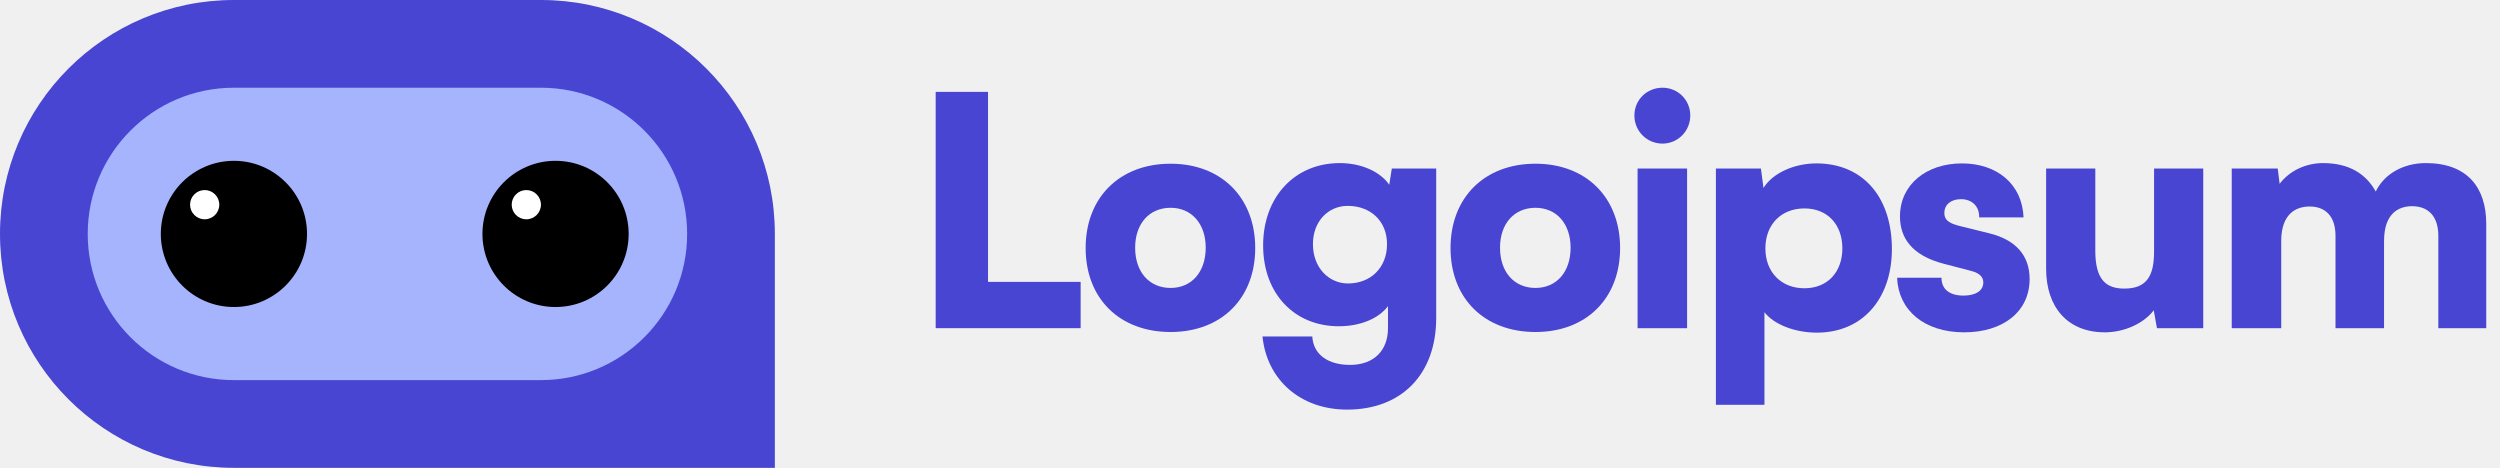
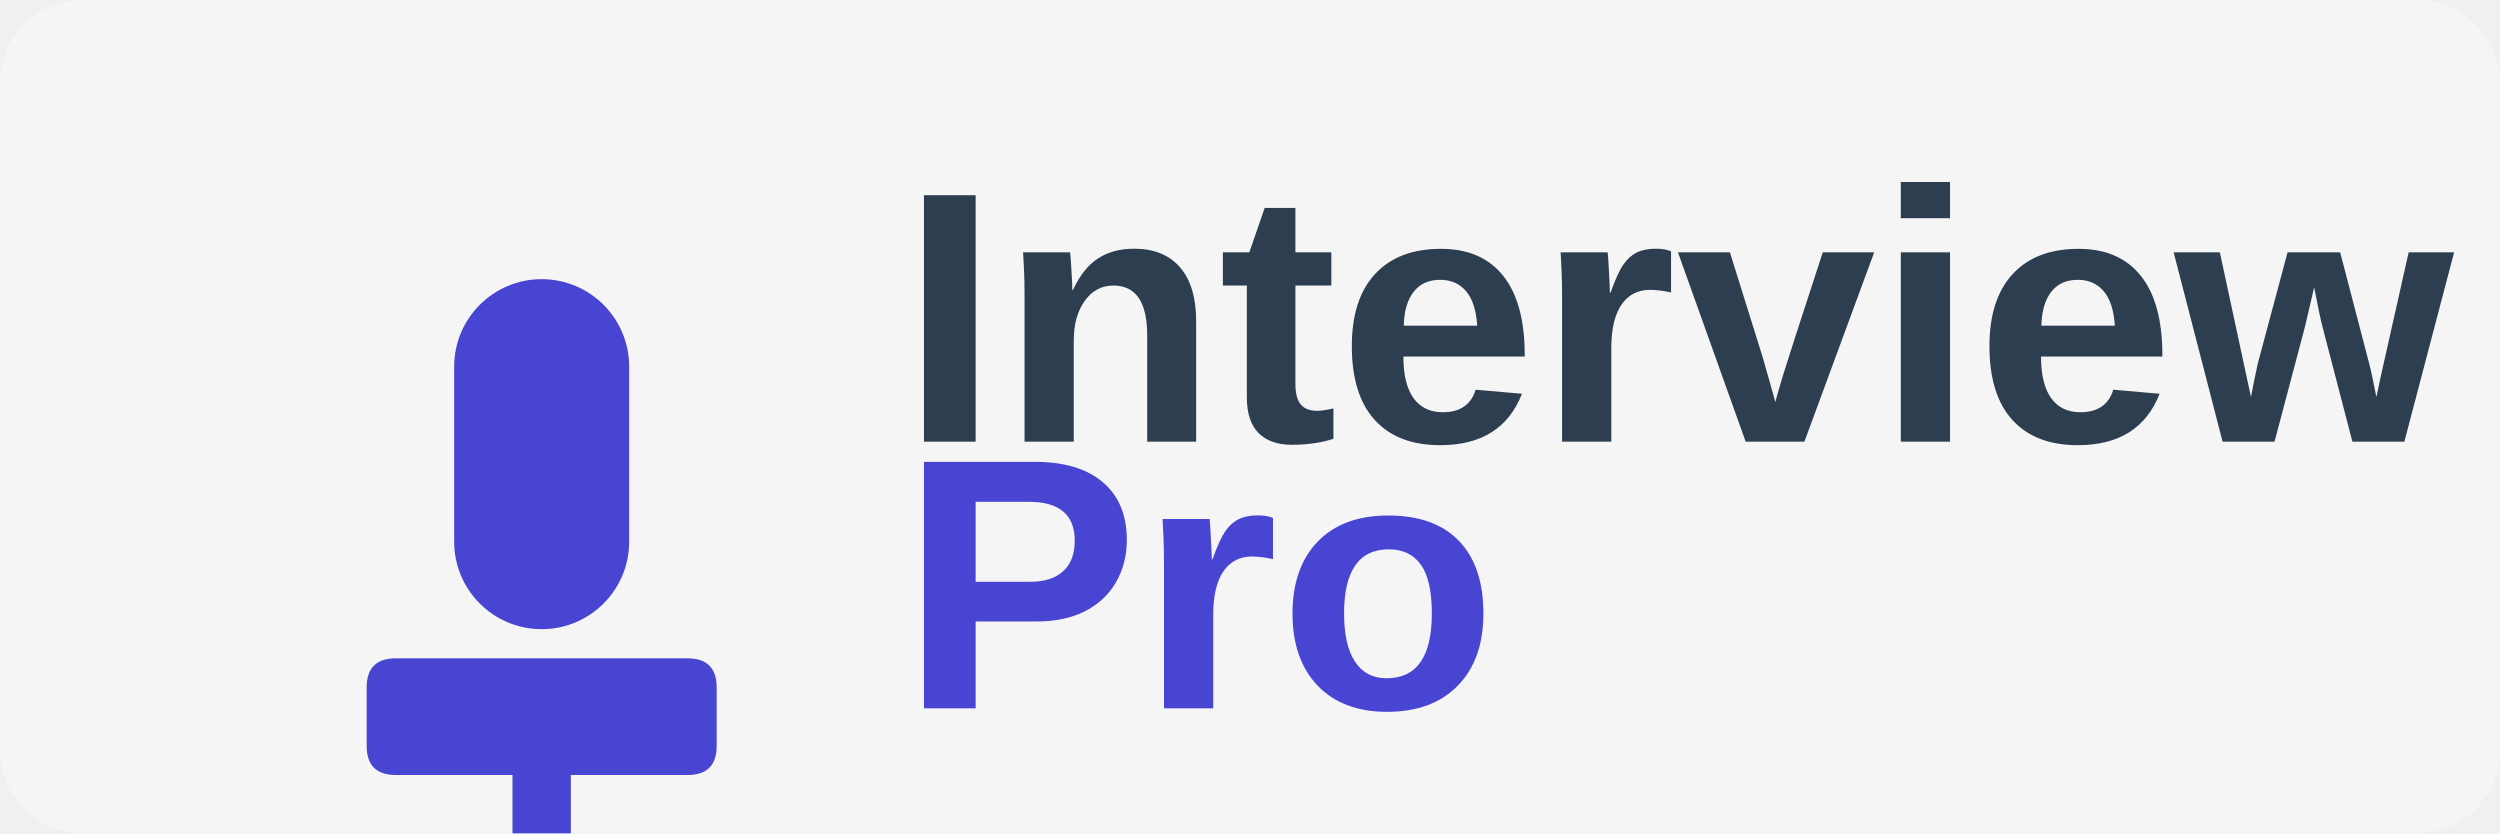
- <svg xmlns="http://www.w3.org/2000/svg" id="logo-40" width="171" height="32" viewBox="0 0 171 32" fill="none">
-   <path d="M67.582 6.284H64V22.447H73.916V19.28H67.582V6.284Z" fill="#4845D2" class="ccustom" />
-   <path d="M74.258 16.965C74.258 20.416 76.574 22.709 80.069 22.709C83.541 22.709 85.857 20.416 85.857 16.965C85.857 13.514 83.541 11.198 80.069 11.198C76.574 11.198 74.258 13.514 74.258 16.965ZM77.644 16.943C77.644 15.305 78.605 14.213 80.069 14.213C81.51 14.213 82.471 15.305 82.471 16.943C82.471 18.603 81.51 19.695 80.069 19.695C78.605 19.695 77.644 18.603 77.644 16.943Z" fill="#4845D2" class="ccustom" />
-   <path d="M86.398 16.79C86.398 20.088 88.538 22.316 91.574 22.316C93.038 22.316 94.305 21.792 94.938 20.94V22.447C94.938 23.954 93.999 24.959 92.339 24.959C90.854 24.959 89.827 24.26 89.761 23.015H86.354C86.66 26.008 88.975 28.017 92.142 28.017C95.877 28.017 98.236 25.593 98.236 21.748V11.526H95.2L95.025 12.64C94.414 11.745 93.125 11.155 91.64 11.155C88.582 11.155 86.398 13.448 86.398 16.79ZM89.805 16.703C89.805 15.13 90.854 14.082 92.186 14.082C93.737 14.082 94.873 15.108 94.873 16.703C94.873 18.297 93.759 19.389 92.208 19.389C90.876 19.389 89.805 18.297 89.805 16.703Z" fill="#4845D2" class="ccustom" />
-   <path d="M99.217 16.965C99.217 20.416 101.532 22.709 105.027 22.709C108.5 22.709 110.815 20.416 110.815 16.965C110.815 13.514 108.5 11.198 105.027 11.198C101.532 11.198 99.217 13.514 99.217 16.965ZM102.602 16.943C102.602 15.305 103.563 14.213 105.027 14.213C106.468 14.213 107.429 15.305 107.429 16.943C107.429 18.603 106.468 19.695 105.027 19.695C103.563 19.695 102.602 18.603 102.602 16.943Z" fill="#4845D2" class="ccustom" />
-   <path d="M113.715 9.822C114.763 9.822 115.615 8.971 115.615 7.9C115.615 6.83 114.763 6 113.715 6C112.645 6 111.793 6.83 111.793 7.9C111.793 8.971 112.645 9.822 113.715 9.822ZM112.011 22.447H115.397V11.526H112.011V22.447Z" fill="#4845D2" class="ccustom" />
-   <path d="M117.368 27.689H120.688V21.355C121.321 22.185 122.763 22.753 124.27 22.753C127.524 22.753 129.49 20.263 129.403 16.812C129.315 13.295 127.284 11.177 124.248 11.177C122.697 11.177 121.234 11.854 120.622 12.858L120.447 11.526H117.368V27.689ZM120.753 16.987C120.753 15.348 121.845 14.256 123.418 14.256C125.012 14.256 126.017 15.37 126.017 16.987C126.017 18.603 125.012 19.717 123.418 19.717C121.845 19.717 120.753 18.625 120.753 16.987Z" fill="#4845D2" class="ccustom" />
-   <path d="M129.761 18.996C129.848 21.202 131.596 22.731 134.348 22.731C136.991 22.731 138.826 21.333 138.826 19.084C138.826 17.467 137.865 16.397 136.073 15.96L134.13 15.479C133.431 15.305 132.994 15.13 132.994 14.562C132.994 13.994 133.452 13.623 134.13 13.623C134.894 13.623 135.396 14.125 135.375 14.868H138.411C138.323 12.596 136.598 11.177 134.195 11.177C131.771 11.177 129.958 12.618 129.958 14.802C129.958 16.266 130.766 17.467 132.928 18.035L134.85 18.537C135.418 18.69 135.658 18.952 135.658 19.324C135.658 19.87 135.156 20.219 134.304 20.219C133.321 20.219 132.797 19.761 132.797 18.996H129.761Z" fill="#4845D2" class="ccustom" />
-   <path d="M143.974 22.731C145.307 22.731 146.639 22.119 147.316 21.224L147.535 22.447H150.702V11.526H147.338V17.205C147.338 18.843 146.858 19.739 145.307 19.739C144.105 19.739 143.319 19.193 143.319 17.161V11.526H139.955V18.384C139.955 20.984 141.397 22.731 143.974 22.731Z" fill="#4845D2" class="ccustom" />
-   <path d="M156.036 22.447V16.484C156.036 14.649 157.019 14.125 157.98 14.125C159.05 14.125 159.749 14.781 159.749 16.135V22.447H163.069V16.484C163.069 14.628 164.03 14.104 164.991 14.104C166.061 14.104 166.782 14.759 166.782 16.135V22.447H170.059V15.305C170.059 12.815 168.748 11.155 165.93 11.155C164.358 11.155 163.069 11.919 162.501 13.099C161.846 11.919 160.71 11.155 158.897 11.155C157.696 11.155 156.582 11.701 155.927 12.575L155.796 11.526H152.65V22.447H156.036Z" fill="#4845D2" class="ccustom" />
-   <path d="M0 16C0 7.163 7.163 0 16 0H37C45.837 0 53 7.163 53 16V32H16C7.163 32 0 24.837 0 16Z" fill="#4845D2" class="ccustom" />
-   <rect x="6" y="6" width="41" height="20" rx="10" fill="#A5B4FC" class="ccompli2" />
-   <circle cx="16" cy="16" r="5" fill="#000000" />
-   <circle cx="14" cy="14" r="1" fill="#ffffff" />
-   <circle cx="38" cy="16" r="5" fill="#000000" />
-   <circle cx="36" cy="14" r="1" fill="#ffffff" />
+ <svg xmlns="http://www.w3.org/2000/svg" width="300" height="100" viewBox="0 0 300 100">
+   <rect width="300" height="100" fill="#f5f5f5" rx="10" ry="10" />
+   <g transform="translate(30, 30) scale(0.7)">
+     <rect x="35" y="5" width="30" height="60" rx="15" ry="15" fill="#4845D2" />
+     <path d="M25 70 L75 70 Q80 70 80 75 L80 85 Q80 90 75 90 L25 90 Q20 90 20 85 L20 75 Q20 70 25 70 Z" fill="#4845D2" />
+     <rect x="45" y="90" width="10" height="10" fill="#4845D2" />
+   </g>
+   <text x="108" y="53" font-family="Arial, sans-serif" font-size="43" font-weight="bold" fill="#2c3e50">Interview</text>
+   <text x="108" y="85" font-family="Arial, sans-serif" font-size="43" font-weight="bold" fill="#4845D2">Pro</text>
</svg>
